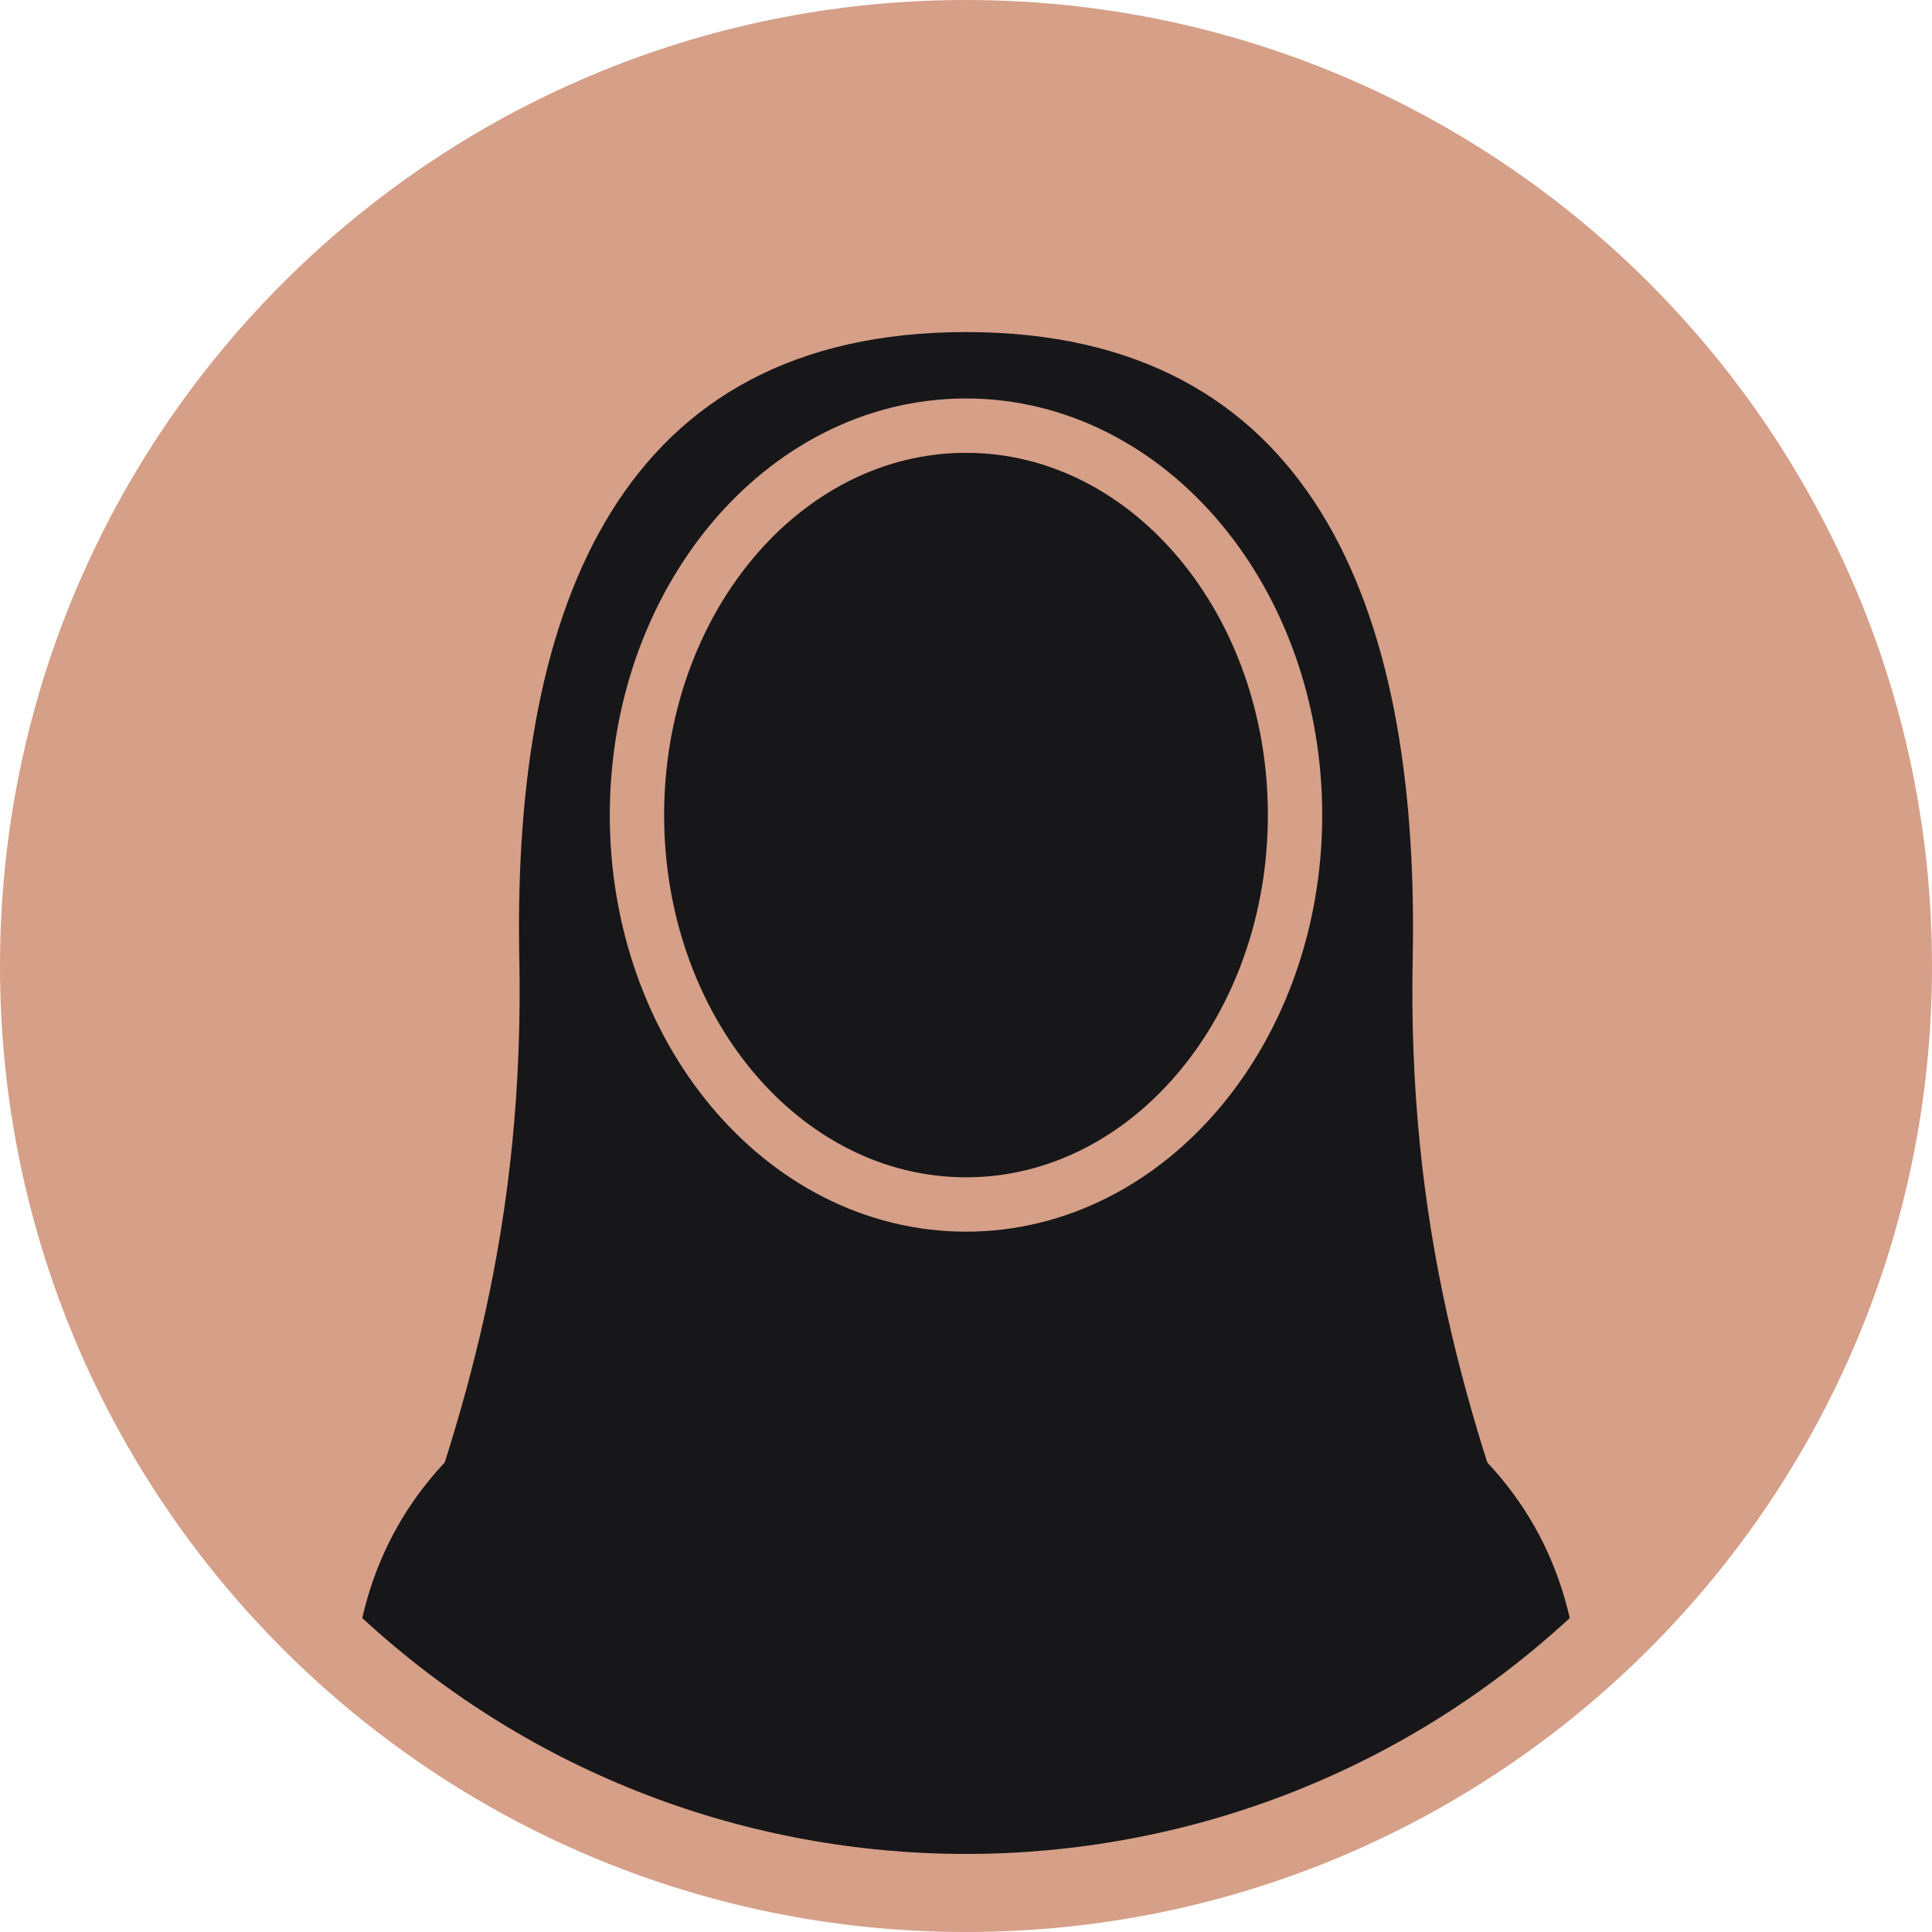
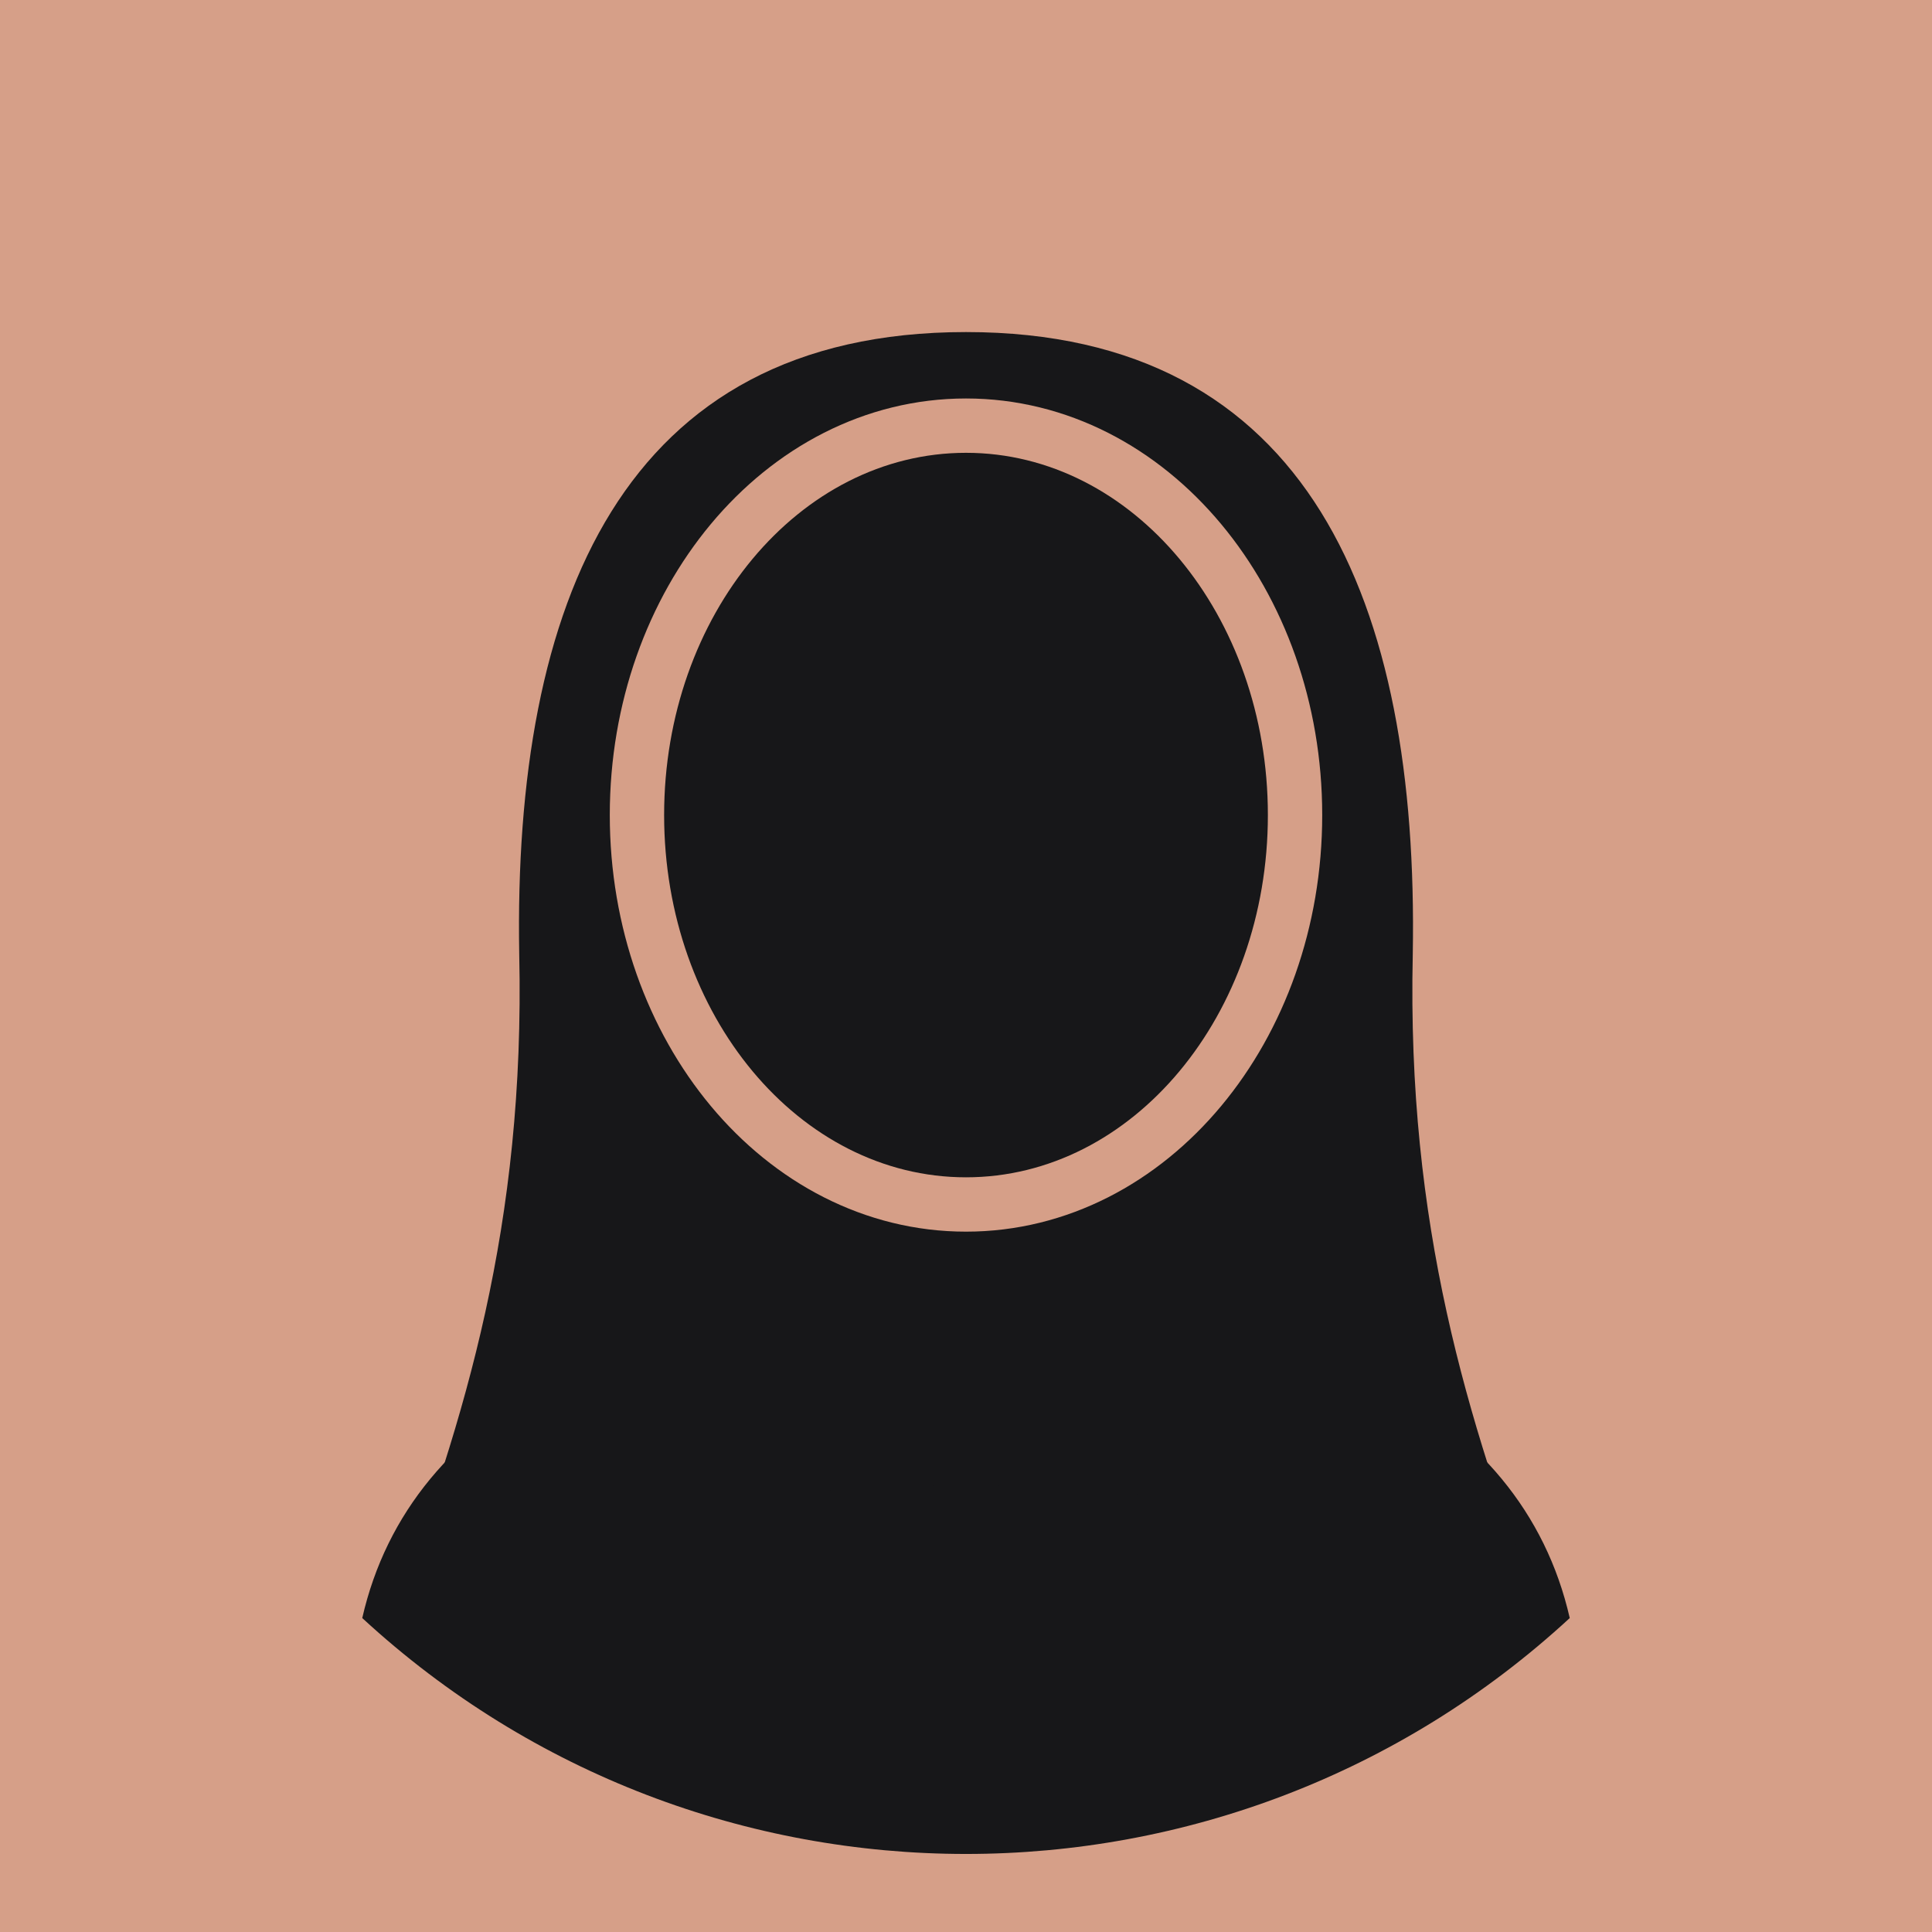
<svg xmlns="http://www.w3.org/2000/svg" viewBox="0 0 64 64">
-   <circle cx="32" cy="32" r="32" fill="#d69f88" />
+   <rect width="64" height="64" fill="#d69f88" />
  <g fill="#d69f88" stroke="#d69f88" stroke-width="3.6" stroke-linejoin="round">
    <path d="M12 53.6C13.6 46.6 21 43 32 43S50.4 46.6 52 53.6A29.5 29.5 0 0 1 12 53.6Z" />
  </g>
  <g fill="#171719">
    <path d="M12 53.6C13.6 46.6 21 43 32 43S50.4 46.6 52 53.6A29.5 29.5 0 0 1 12 53.6Z" />
  </g>
  <g fill="#171719">
    <path d="M32 11C20.6 11 17 20 17.2 31.6C17.4 40.6 15.4 47 13 53.4C20 50 26 49.2 32 49.2S44 50 51 53.4C48.6 47 46.6 40.6 46.8 31.6C47 20 43.4 11 32 11Z" />
  </g>
  <g fill="#d69f88" stroke="#d69f88" stroke-width="3.6" stroke-linejoin="round">
    <ellipse cx="32" cy="27" rx="10" ry="12" />
  </g>
  <g fill="#171719">
    <ellipse cx="32" cy="27" rx="10" ry="12" />
  </g>
</svg>
